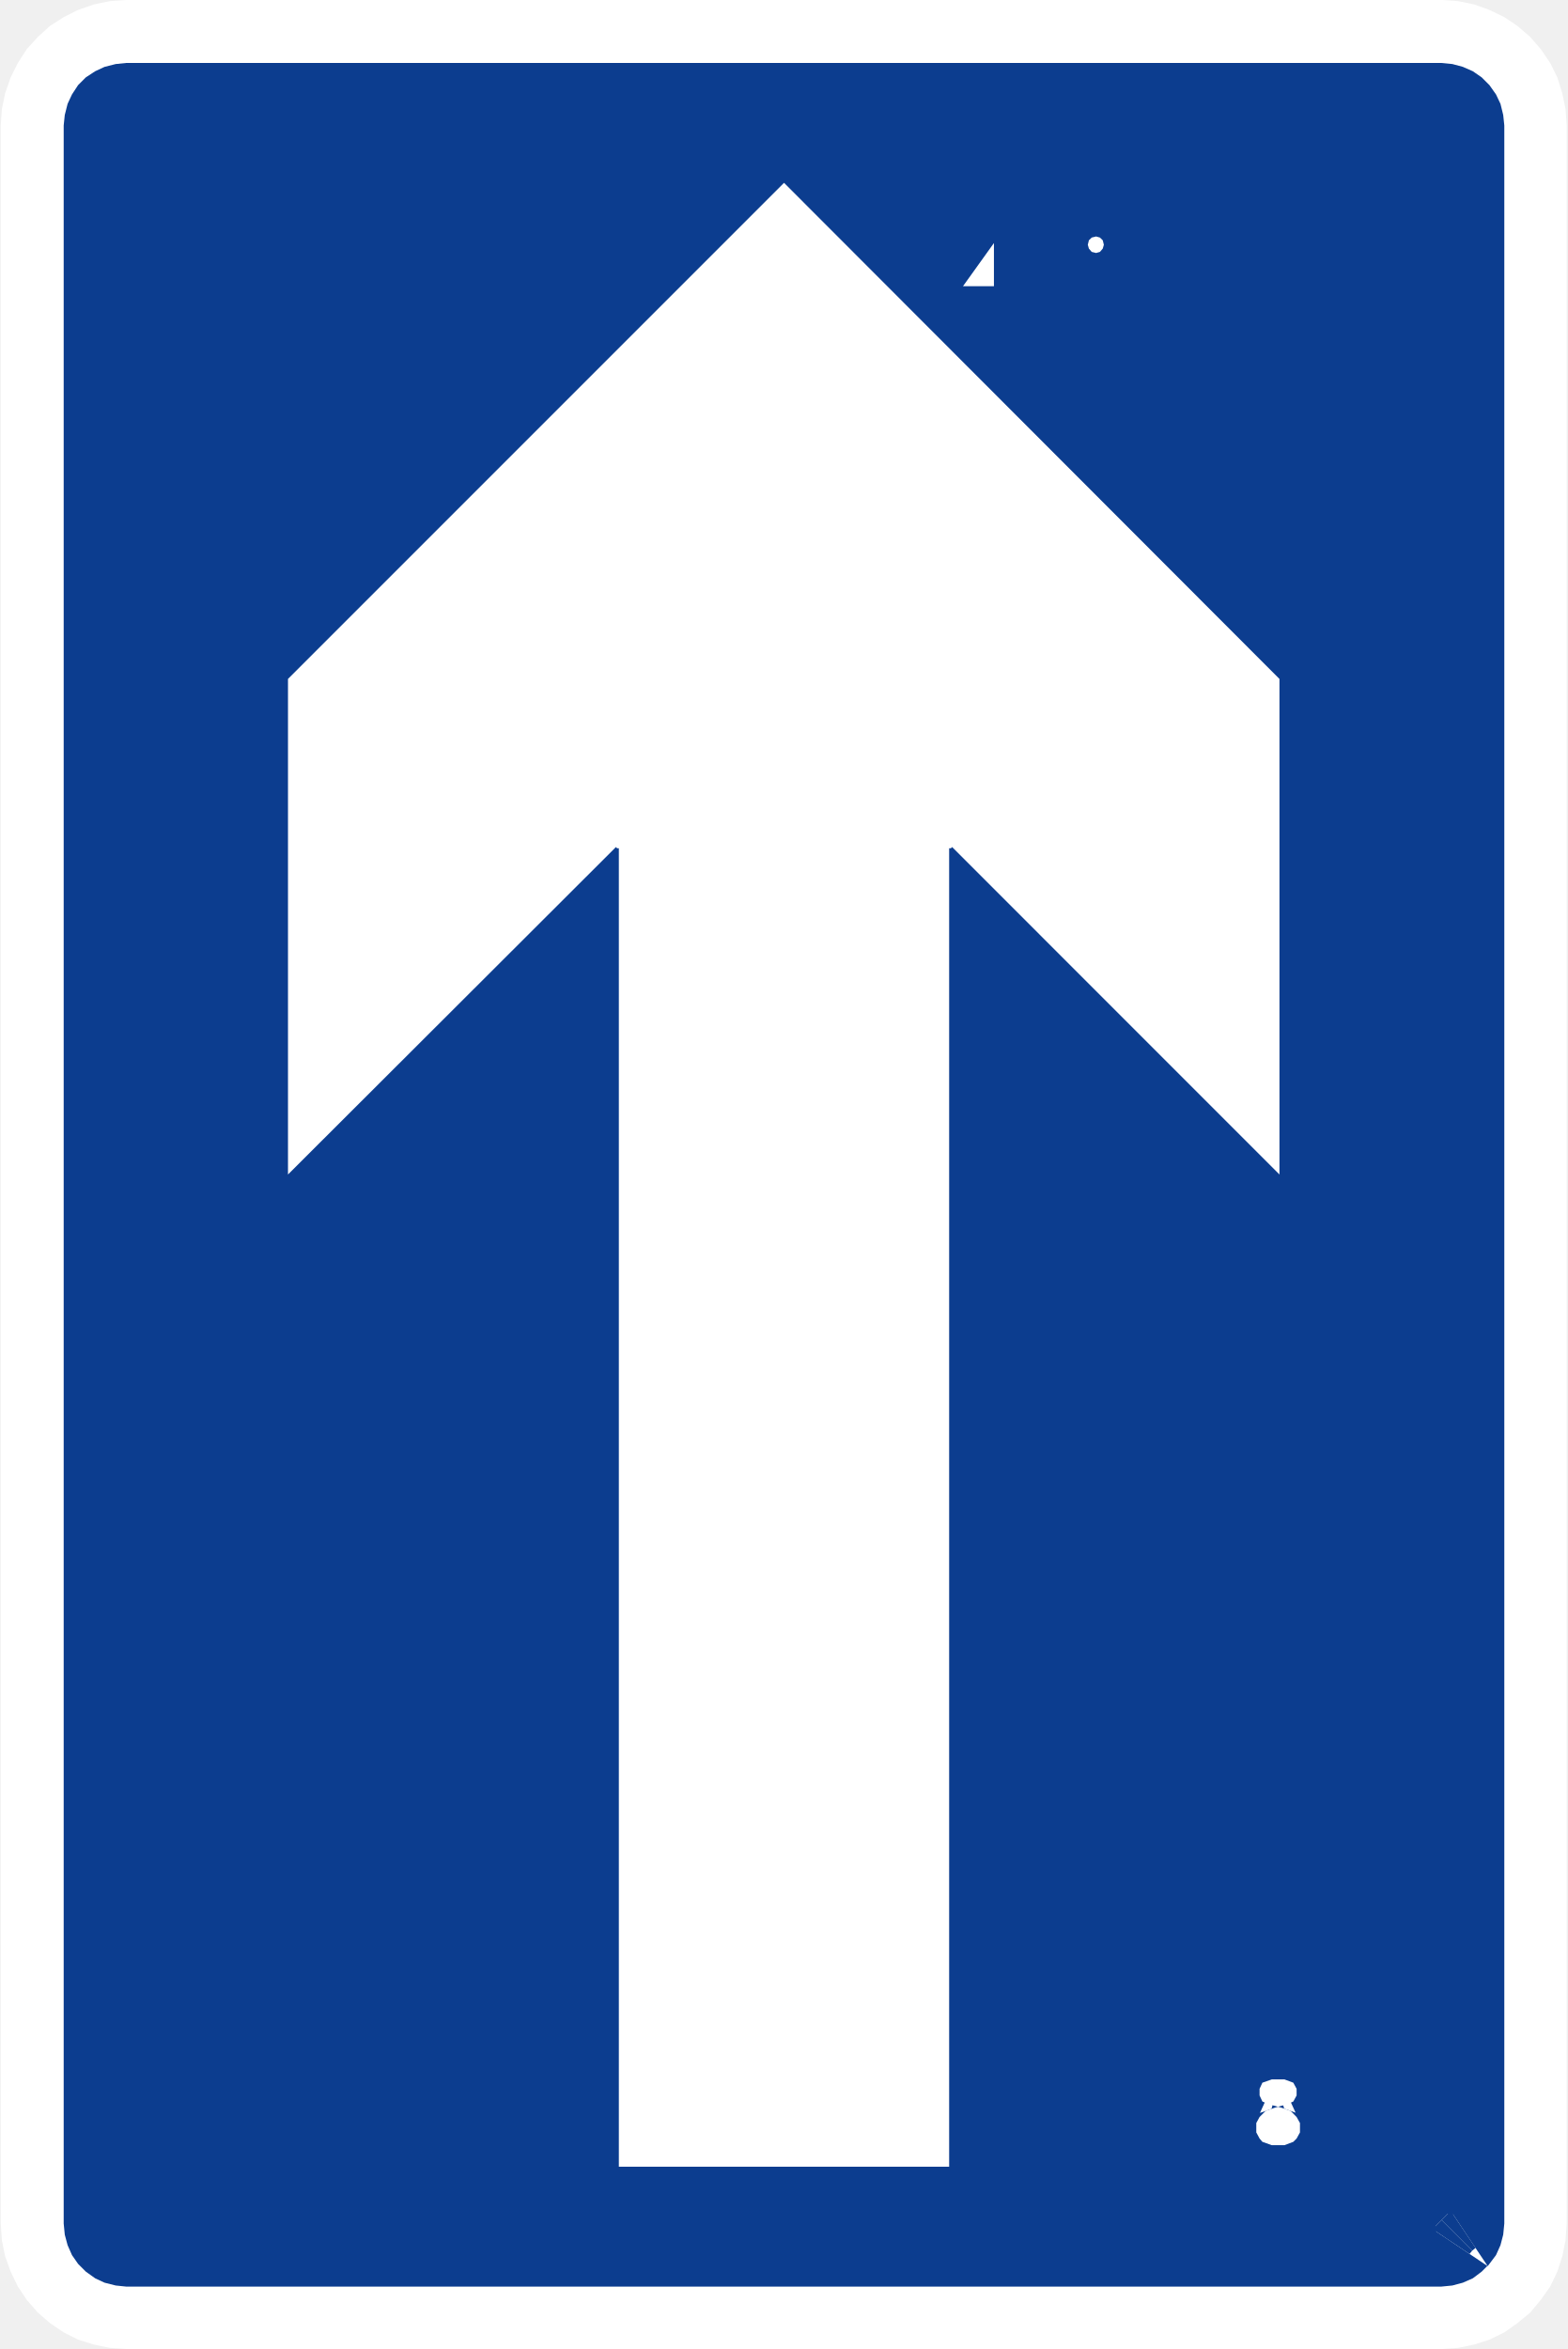
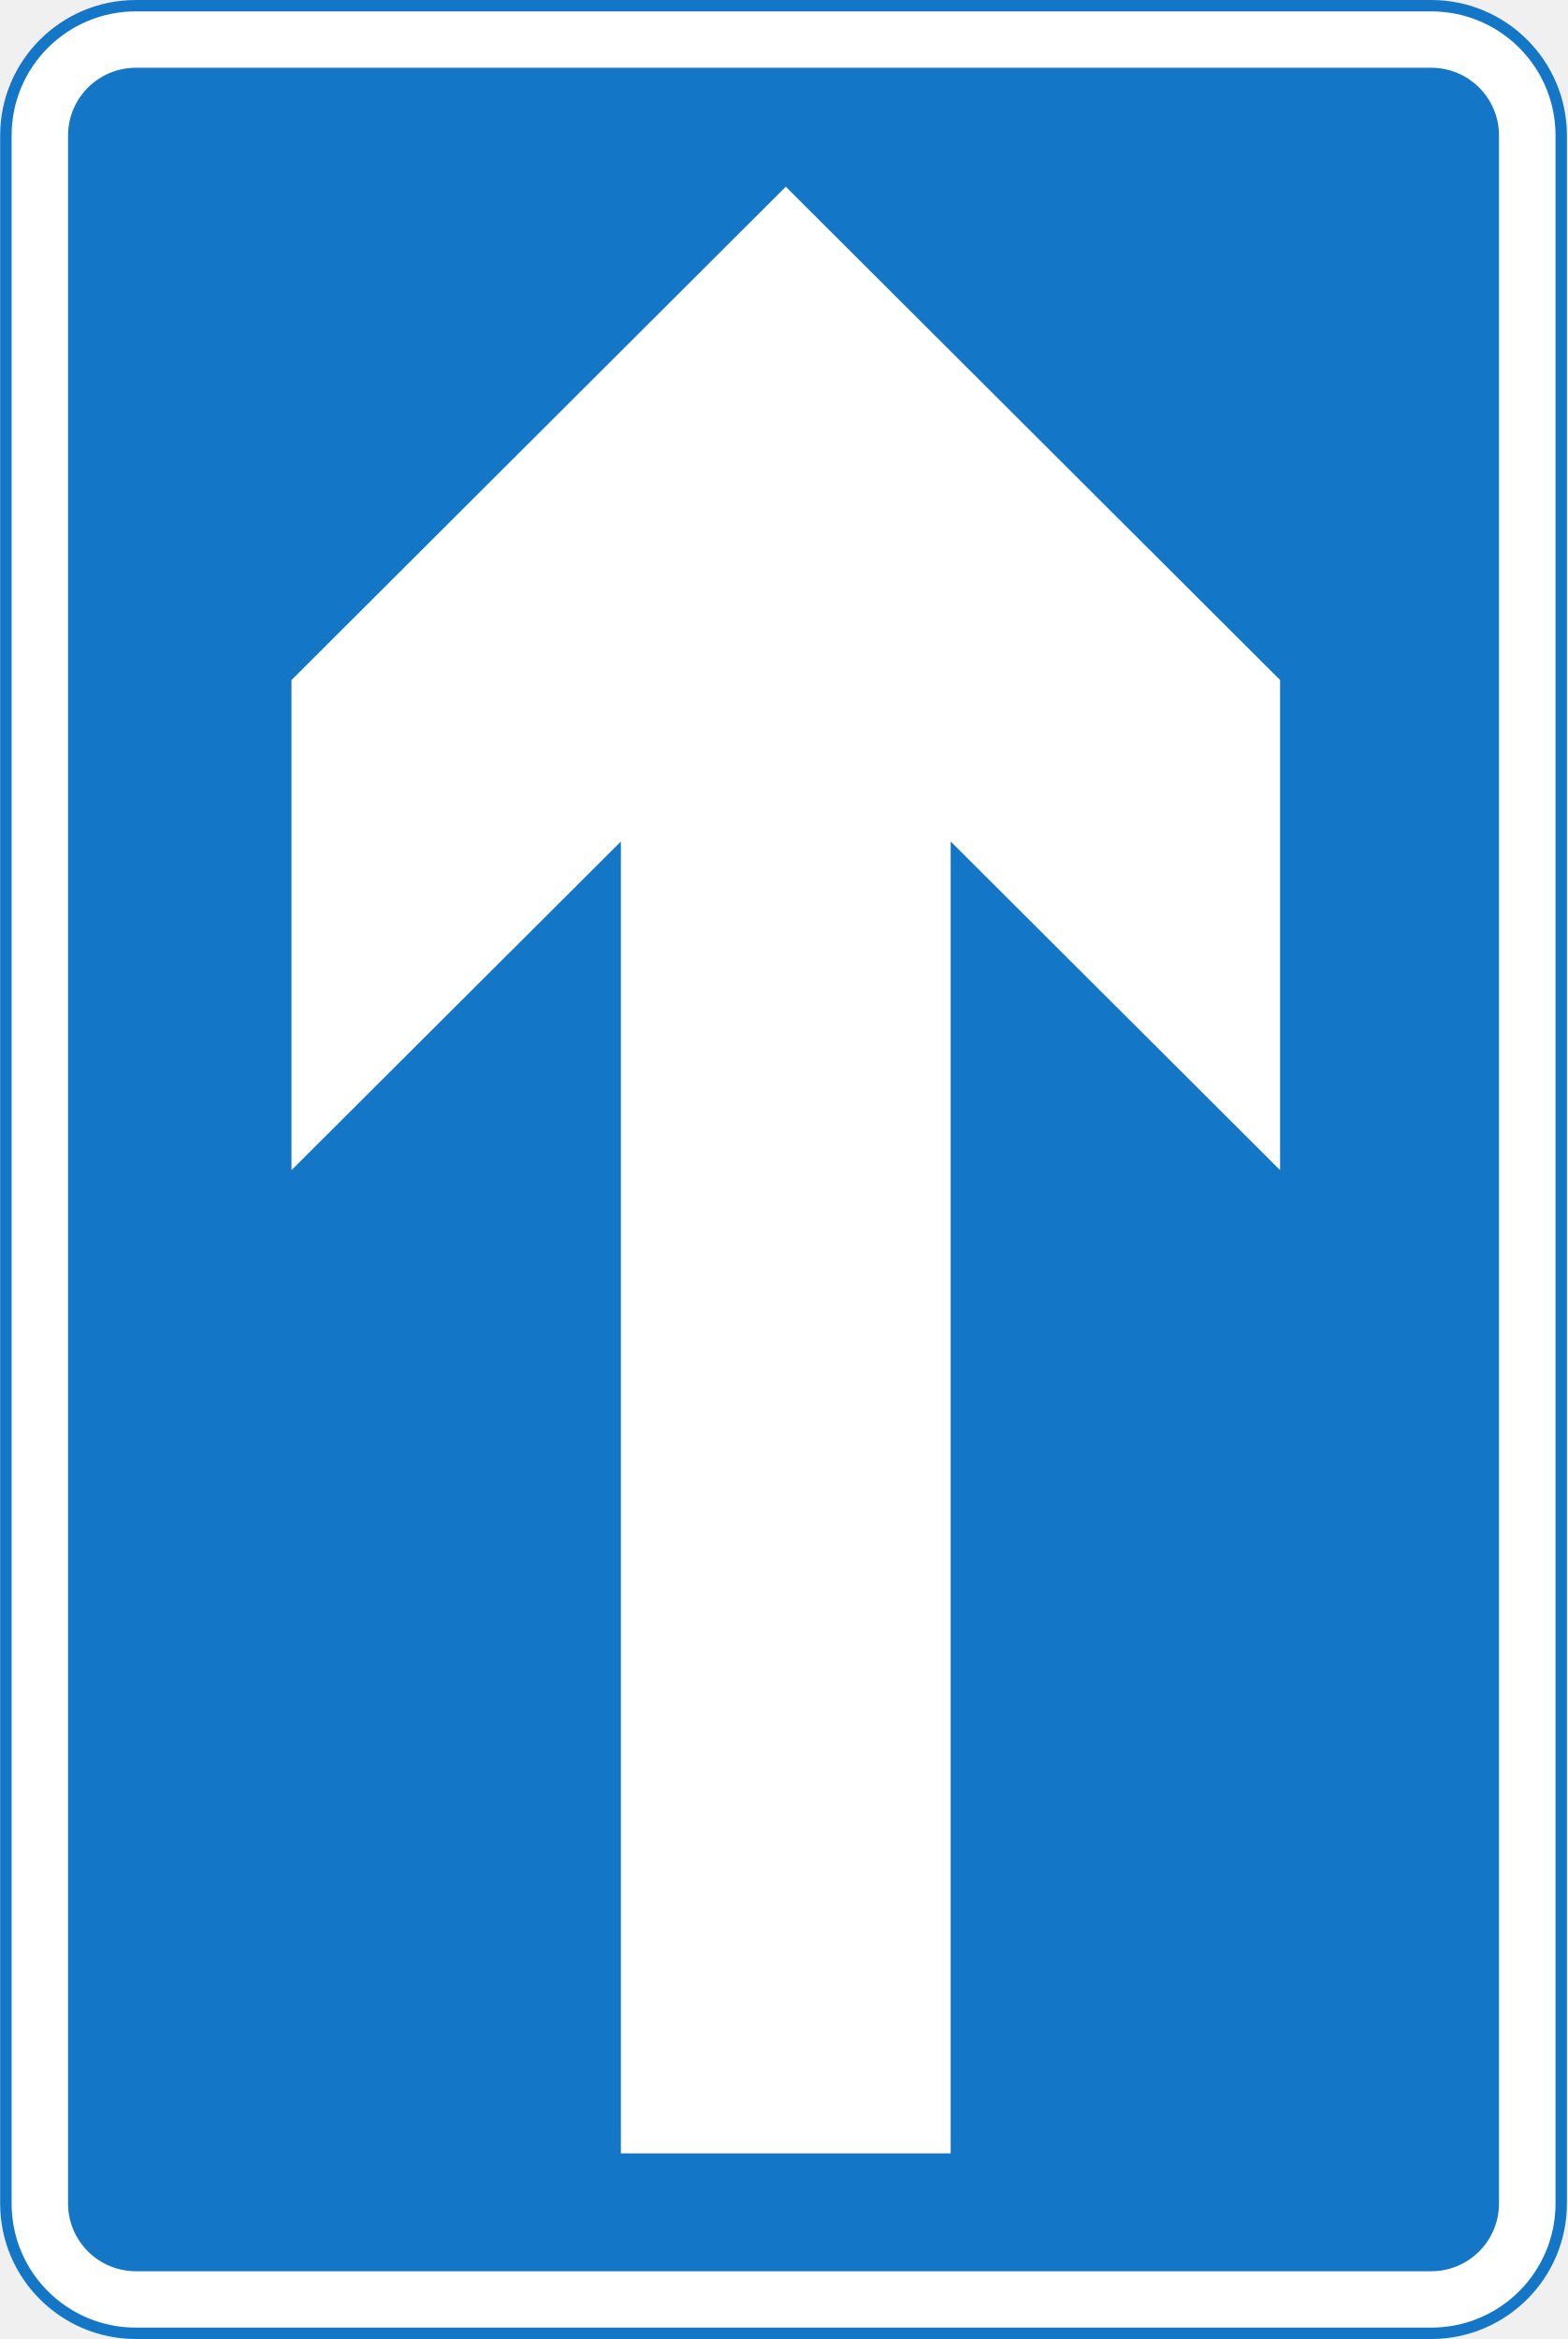
- <svg xmlns="http://www.w3.org/2000/svg" version="1.1" width="7.06mm" height="10.58mm" viewBox="0 0 20 30">
+ <svg xmlns="http://www.w3.org/2000/svg" version="1.1" width="7.09mm" height="10.58mm" viewBox="0 0 20.1 30">
  <g transform="scale(0.1)">
-     <path fill="#ffffff" fill-rule="evenodd" d="M11.92 299.44L13.97 299.86L16.02 300L184.01 300L186.12 299.86L188.17 299.44L190.15 298.8L192.05 297.88L193.74 296.68L195.37 295.34L196.71 293.72L197.91 292.03L198.82 290.12L199.46 288.15L199.88 286.1L200.02 283.98L200.02 16.02L199.88 13.97L199.46 11.92L198.82 9.88L197.91 8.04L196.71 6.28L195.37 4.73L193.74 3.32L192.05 2.19L190.15 1.27L188.17 0.56L186.12 0.14L184.01 0L16.02 0L13.97 0.14L11.92 0.56L9.88 1.27L8.04 2.19L6.28 3.32L4.73 4.73L3.32 6.28L2.19 8.04L1.27 9.88L0.56 11.92L0.14 13.97L0 16.02L0 283.98L0.14 286.1L0.56 288.15L1.27 290.12L2.19 292.03L3.32 293.72L4.73 295.34L6.28 296.68L8.04 297.88L9.88 298.8L11.92 299.44" />
-     <path fill="#0c3d8f" fill-rule="evenodd" d="M13.26 291.53L14.68 291.89L16.02 292.03L184.01 292.03L185.42 291.89L186.76 291.53L188.03 290.97L189.16 290.12L189.89 289.39L183.32 284.98L183.56 284.62L183.25 284.32L184.04 283.53L184.83 282.74L185.14 283.04L185.5 282.8L189.93 289.42L190.99 288.01L191.56 286.74L191.91 285.4L192.05 283.98L192.05 16.02L191.91 14.68L191.56 13.26L190.99 12.06L190.15 10.87L189.16 9.88L188.03 9.1L186.76 8.54L185.42 8.18L184.01 8.04L16.02 8.04L14.68 8.18L13.26 8.54L12.06 9.1L10.87 9.88L9.88 10.87L9.1 12.06L8.54 13.26L8.18 14.68L8.04 16.02L8.04 283.98L8.18 285.4L8.54 286.74L9.1 288.01L9.88 289.13L10.87 290.12L12.06 290.97L13.26 291.53" />
-     <path fill="#ffffff" fill-rule="evenodd" d="M78.73 108.34L78.95 108.34L78.95 276.72L100.05 276.72L121.14 276.72L121.14 108.34L121.36 108.34L121.52 108.18L163.33 150L163.33 86.71L100.05 23.35L36.69 86.71L36.69 150L78.58 108.18L78.73 108.34" />
-     <path fill="#ffffff" fill-rule="evenodd" d="M165.52 270.37L164.75 269.59L163.55 269.17L163.15 269.06L162.77 269.17L161.57 269.59L160.79 270.37L160.37 271.14L160.37 272.34L160.79 273.12L161.15 273.54L162.35 273.97L163.97 273.97L165.1 273.54L165.52 273.12L165.95 272.34L165.95 271.14L165.52 270.37" />
-     <path fill="#ffffff" fill-rule="evenodd" d="M165.52 267.62L165.52 266.77L165.1 265.99L163.97 265.57L162.35 265.57L161.15 265.99L160.79 266.77L160.79 267.62L161.15 268.39L161.92 268.74L163.15 269.06L164.32 268.74L165.1 268.39L165.52 267.62" />
-     <path fill="#ffffff" fill-rule="evenodd" d="M122.91 36.55L126.86 36.55L126.86 31.04L122.91 36.55" />
-     <path fill="#0c3d8f" fill-rule="evenodd" d="M184.04 283.53L182.88 284.69L187.61 287.86L187.95 287.44L184.04 283.53" />
-     <path fill="#0c3d8f" fill-rule="evenodd" d="M184.04 283.53L187.95 287.44L188.38 287.09L185.21 282.36L184.04 283.53" />
-     <path fill="#ffffff" fill-rule="evenodd" d="M139.35 30.34L138.99 30.69L138.85 31.26L138.99 31.75L139.35 32.17L139.91 32.31L140.4 32.17L140.76 31.75L140.9 31.26L140.76 30.69L140.4 30.34L139.91 30.2L139.35 30.34" />
-     <path fill="#ffffff" fill-rule="evenodd" d="M162.52 266.15L160.84 269.85L162.32 269.33L163.09 266.35L162.52 266.15" />
-     <path fill="#ffffff" fill-rule="evenodd" d="M165.39 269.82L163.72 266.15L163.12 266.36L163.93 269.3L165.39 269.82" />
+     <path fill="#ffffff" fill-rule="evenodd" d="M200.23 282.62C200.23 291.81 192.76 299.27 183.55 299.27L17.41 299.27C8.2 299.27 0.73 291.81 0.73 282.62L0.73 17.38C0.73 8.19 8.2 0.73 17.41 0.73L183.55 0.73C192.76 0.73 200.23 8.19 200.23 17.38L200.23 282.62" />
+     <path fill="#1476c6" fill-rule="evenodd" d="M17.41 300C7.8 300 0 292.21 0 282.62L0 17.38C0 7.79 7.8 0 17.41 0L183.55 0C193.16 0 200.96 7.79 200.96 17.38L200.96 282.62C200.96 292.21 193.16 300 183.55 300L17.41 300M17.41 298.54L183.55 298.54C192.37 298.54 199.5 291.42 199.5 282.62L199.5 17.38C199.5 8.58 192.37 1.46 183.55 1.46L17.41 1.46C8.59 1.46 1.47 8.58 1.47 17.38L1.47 282.62C1.47 291.42 8.59 298.54 17.41 298.54" />
+     <path fill="#1476c6" fill-rule="evenodd" d="M192.25 282.62C192.25 287.42 188.36 291.31 183.55 291.31L17.41 291.31C12.61 291.31 8.71 287.42 8.71 282.62L8.71 17.38C8.71 12.58 12.61 8.69 17.41 8.69L183.55 8.69C188.36 8.69 192.25 12.58 192.25 17.38L192.25 282.62" />
+     <path fill="#ffffff" fill-rule="evenodd" d="M121.92 276.19L121.92 107.93L164.17 150.08L164.17 87.22L100.77 23.95L37.37 87.22L37.37 150.08L79.62 107.93L79.62 276.19L121.92 276.19" />
  </g>
</svg>
